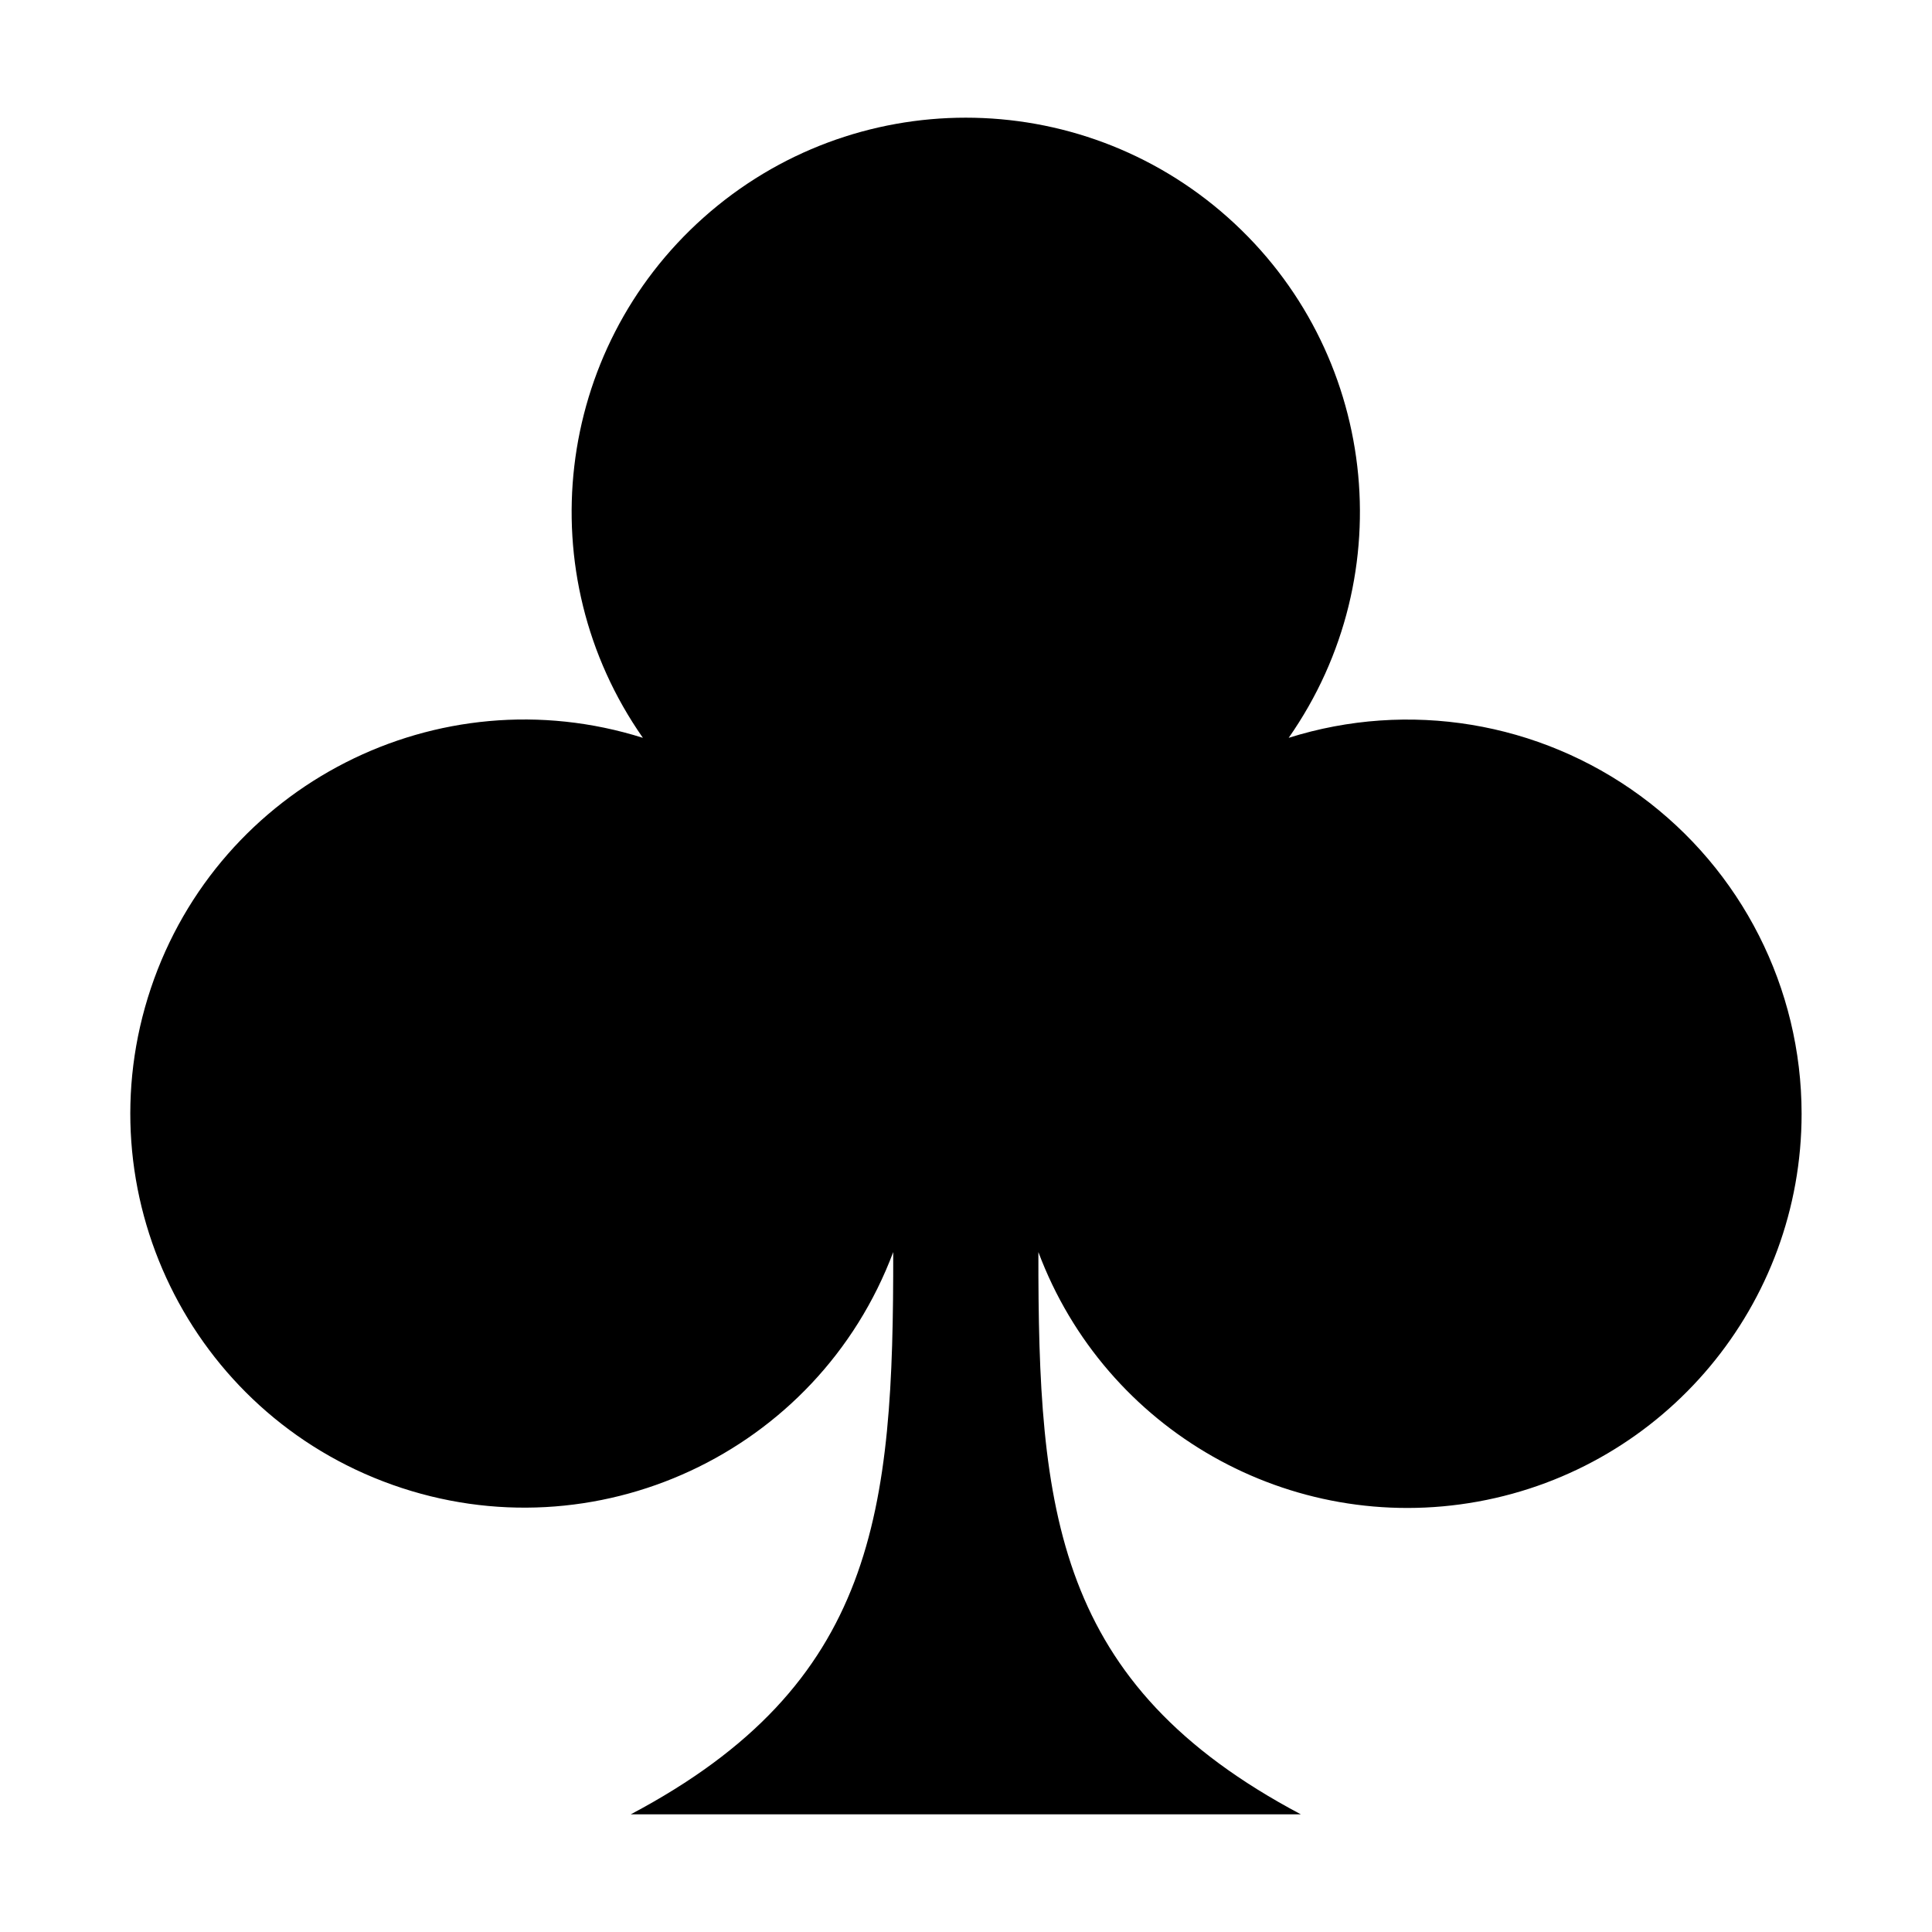
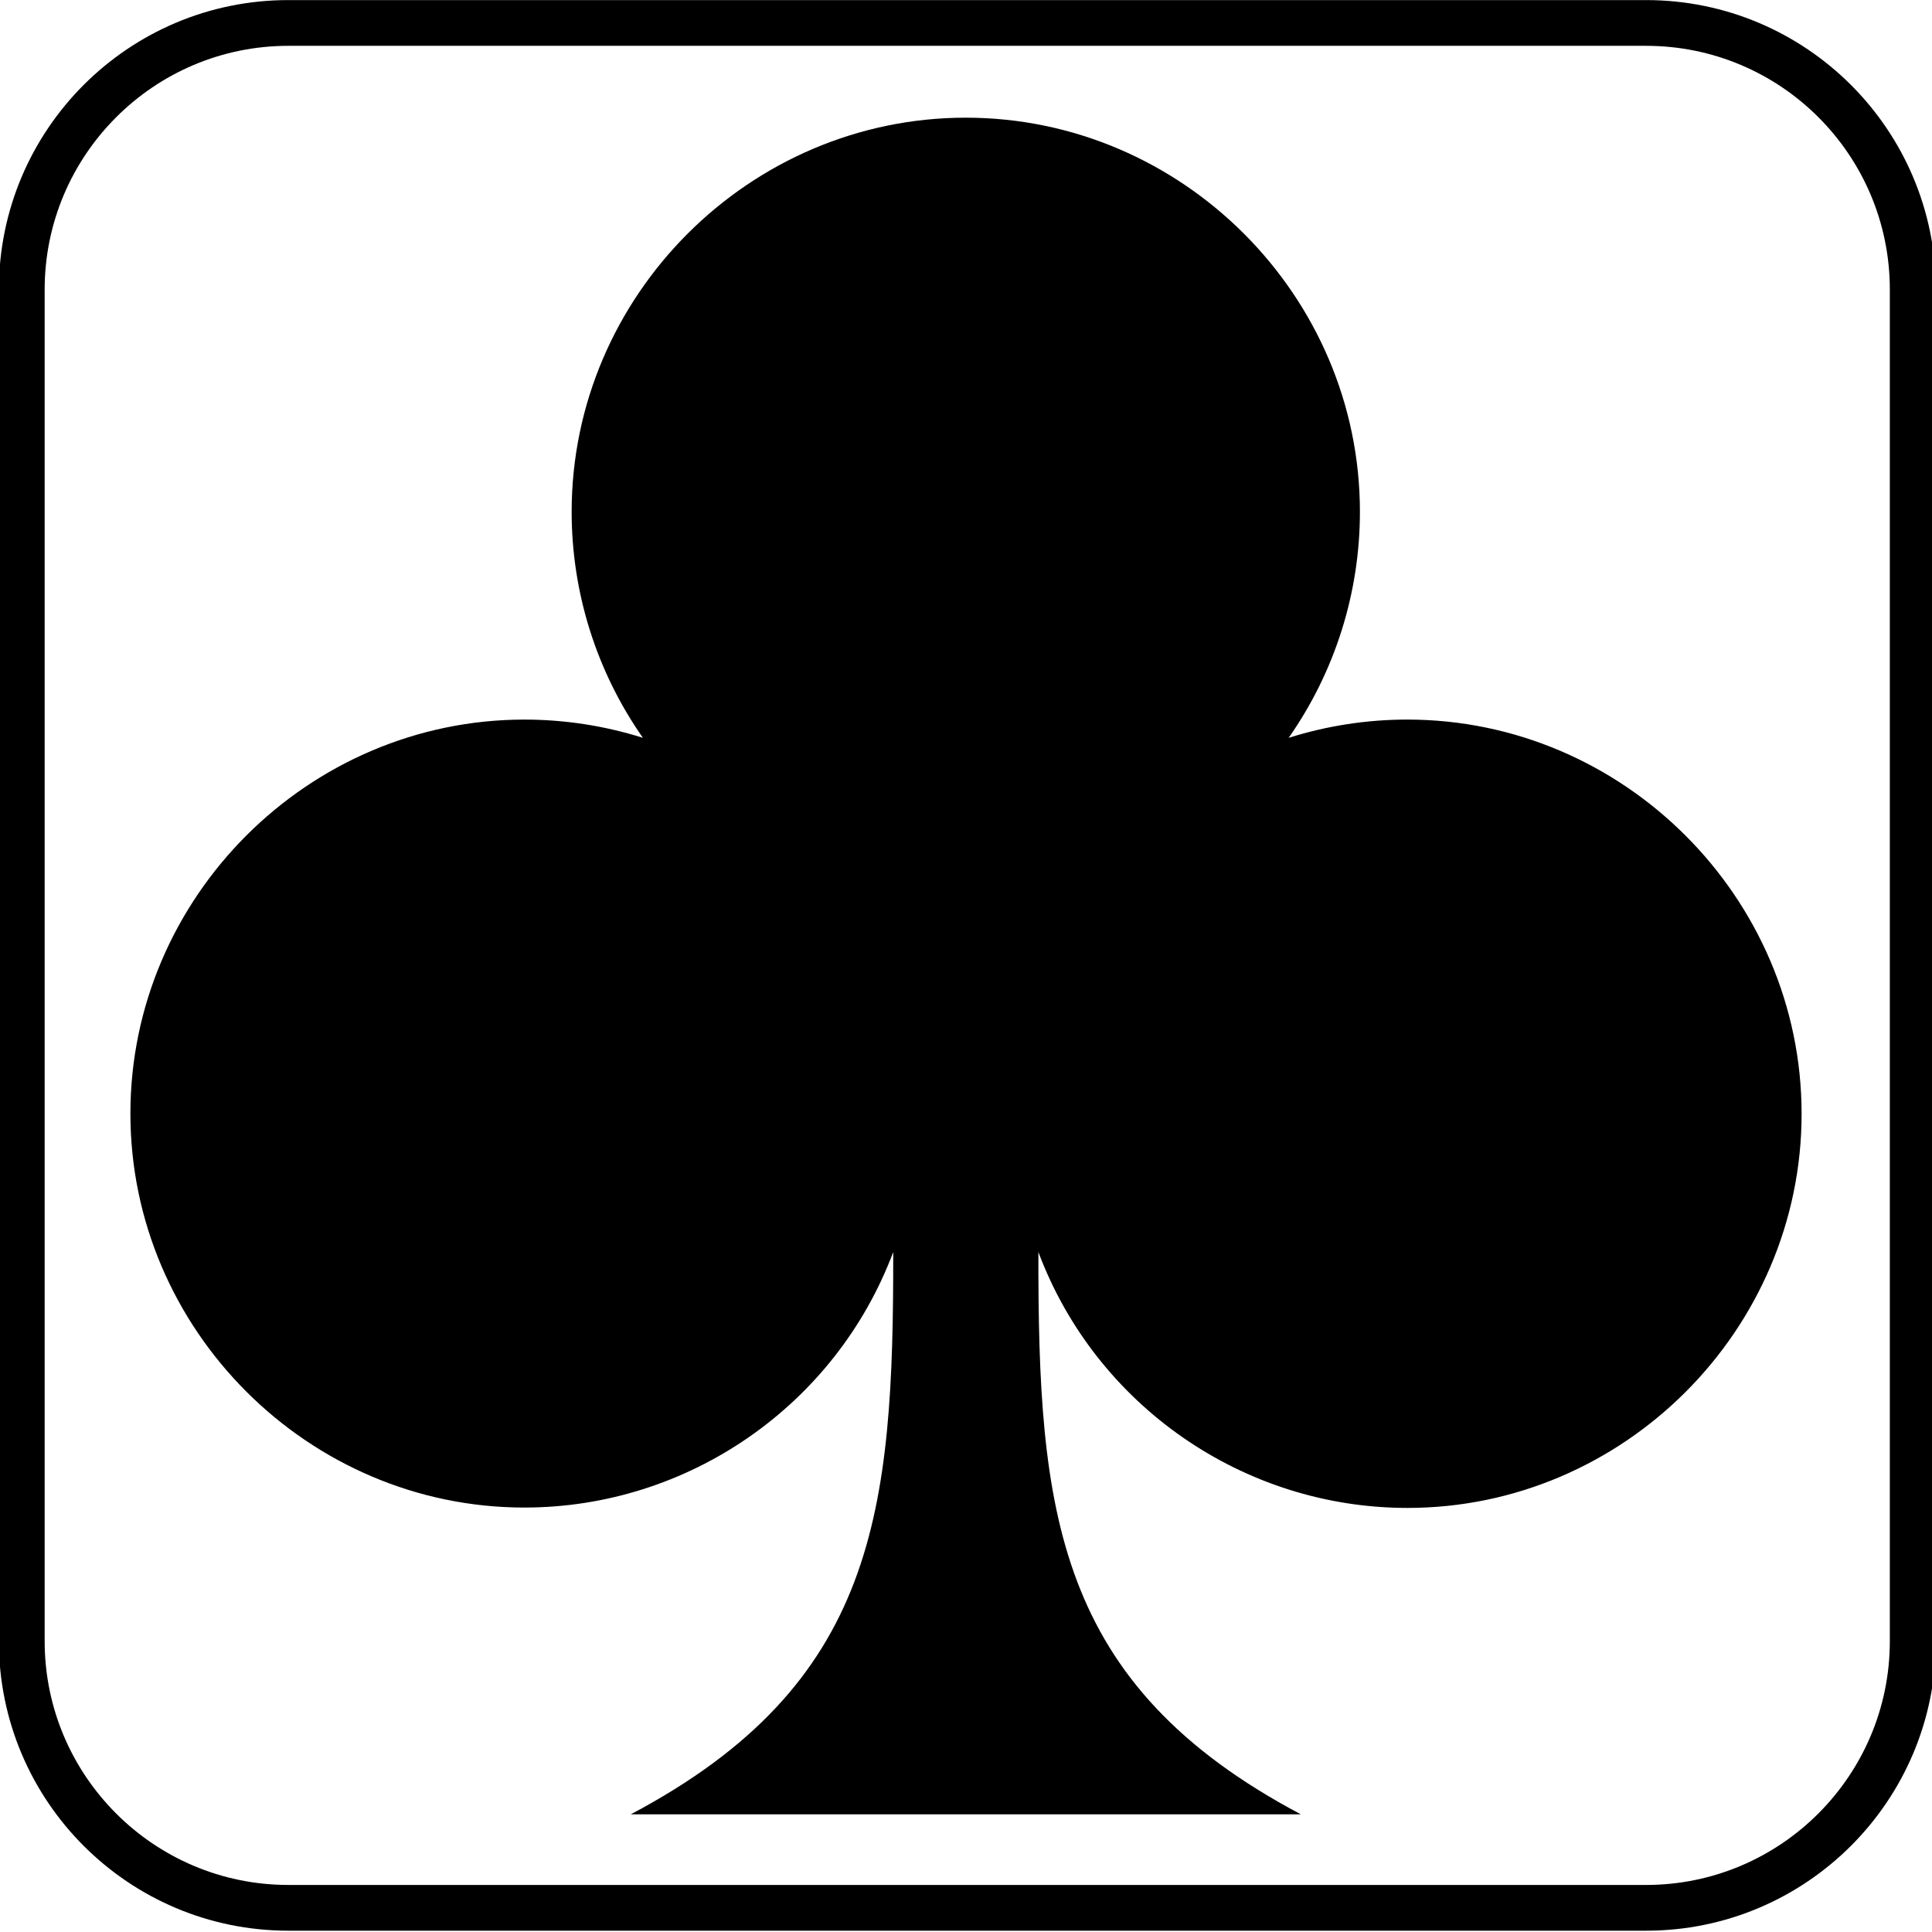
<svg xmlns="http://www.w3.org/2000/svg" width="100%" height="100%" viewBox="0 0 8 8" version="1.1" xml:space="preserve" style="fill-rule:evenodd;clip-rule:evenodd;stroke-linejoin:round;stroke-miterlimit:2;">
-   <g transform="scale(0.015625 0.015625)">
-     <path d="M477.443 295.143a104.45 104.45 0 0 1-202.26 36.67c-.08 68.73 4.33 114.46 69.55 149h-177.57c65.22-34.53 69.63-80.25 69.55-149a104.41 104.41 0 1 1-66.34-136.28 104.45 104.45 0 1 1 171.14 0 104.5 104.5 0 0 1 135.93 99.61z" fill="#000000" fill-opacity="1" />
+   <g transform="matrix(0.015625,0,0,0.015625,0,0)">
+     <path d="M477.443,295.143C477.443,295.151 477.443,295.158 477.443,295.166C477.443,352.466 430.293,399.616 372.993,399.616C329.542,399.616 290.428,372.502 275.183,331.813C275.103,400.543 279.513,446.273 344.733,480.813L167.163,480.813C232.383,446.283 236.793,400.563 236.713,331.813C221.453,372.449 182.374,399.518 138.968,399.518C81.69,399.518 34.558,352.385 34.558,295.108C34.558,237.83 81.69,190.698 138.968,190.698C149.621,190.698 160.213,192.328 170.373,195.533C158.086,177.979 151.493,157.063 151.493,135.637C151.493,78.337 198.643,31.187 255.943,31.187C313.243,31.187 360.393,78.337 360.393,135.637C360.393,157.063 353.8,177.979 341.513,195.533C351.681,192.326 362.281,190.694 372.943,190.694C430.251,190.694 477.415,237.835 477.443,295.143Z" />
+     <g transform="matrix(68.9299,0,0,67.7209,-1.39943,-1.39992)">
+       <path d="M7.463,1.154L7.463,6.443C7.463,7.068 6.964,7.576 6.349,7.576L1.129,7.576C0.514,7.576 0.016,7.068 0.016,6.443L0.016,1.154C0.016,0.529 0.514,0.021 1.129,0.021L6.349,0.021C6.964,0.021 7.463,0.529 7.463,1.154ZM7.286,1.154C7.286,0.627 6.866,0.2 6.349,0.2L1.129,0.2C0.612,0.2 0.192,0.628 0.192,1.154L0.192,6.443C0.192,6.969 0.612,7.397 1.129,7.397L6.349,7.397C6.866,7.397 7.286,6.969 7.286,6.443L7.286,1.154Z" />
+     </g>
  </g>
</svg>
